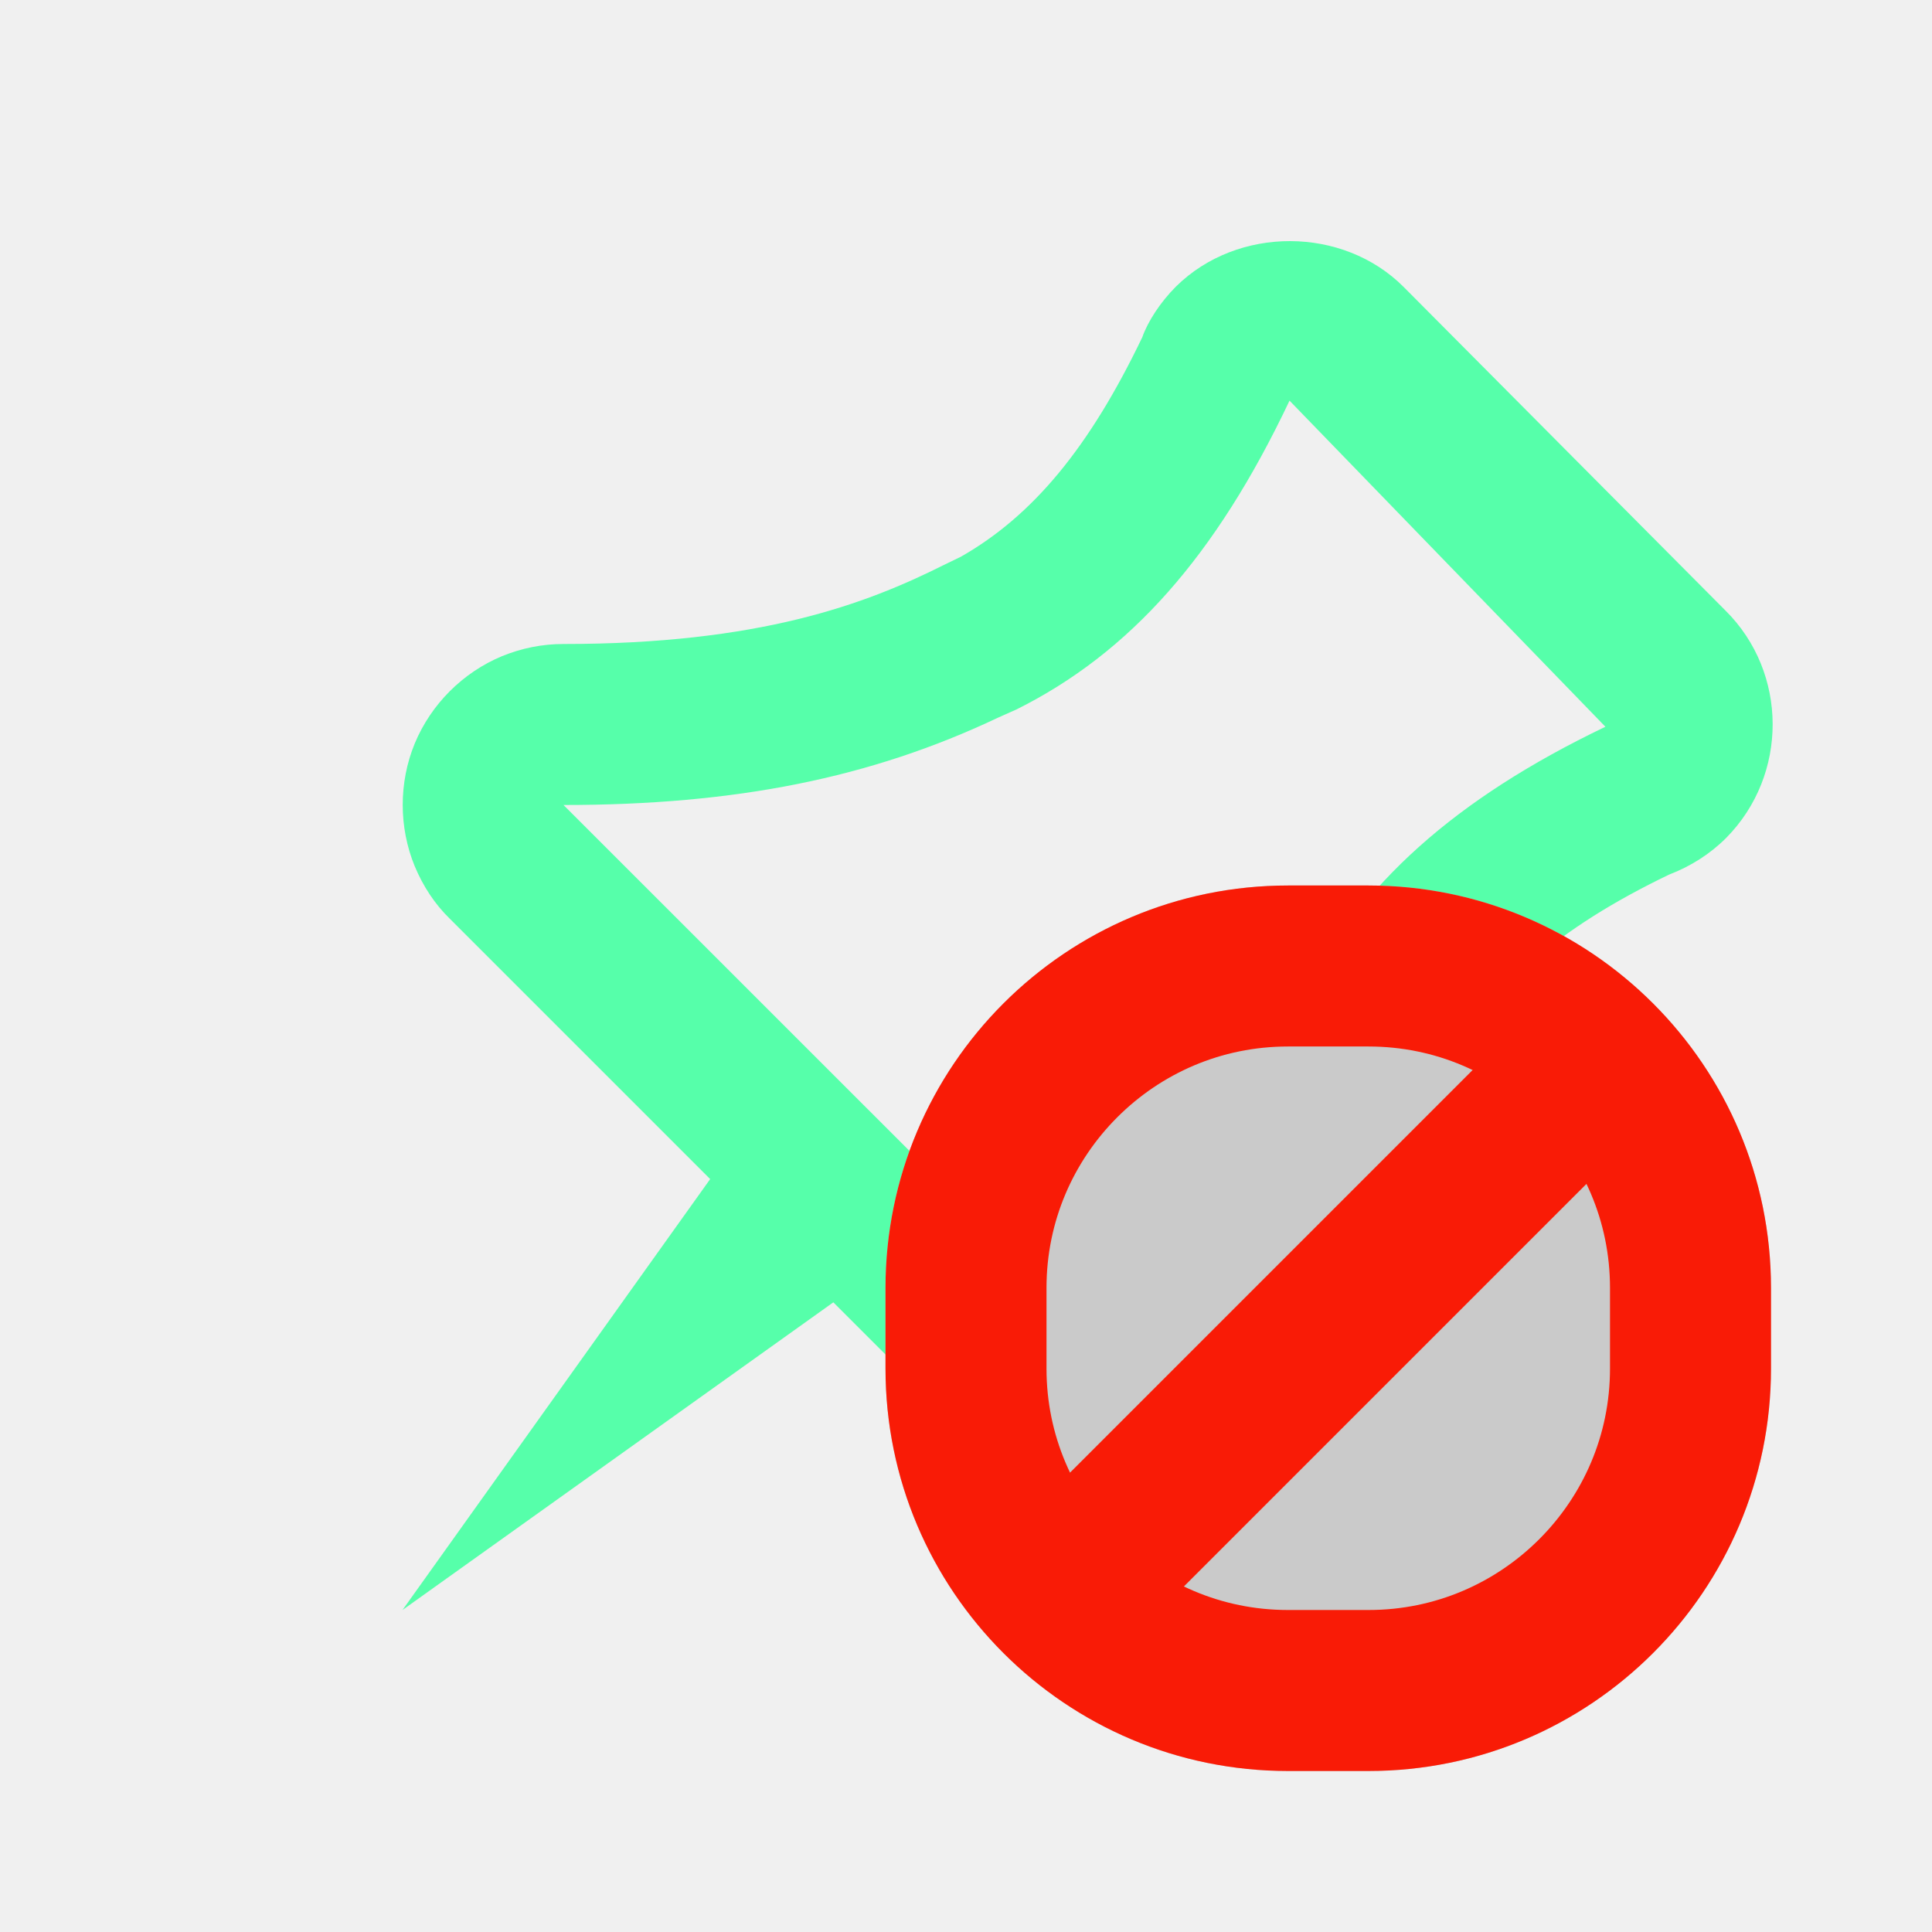
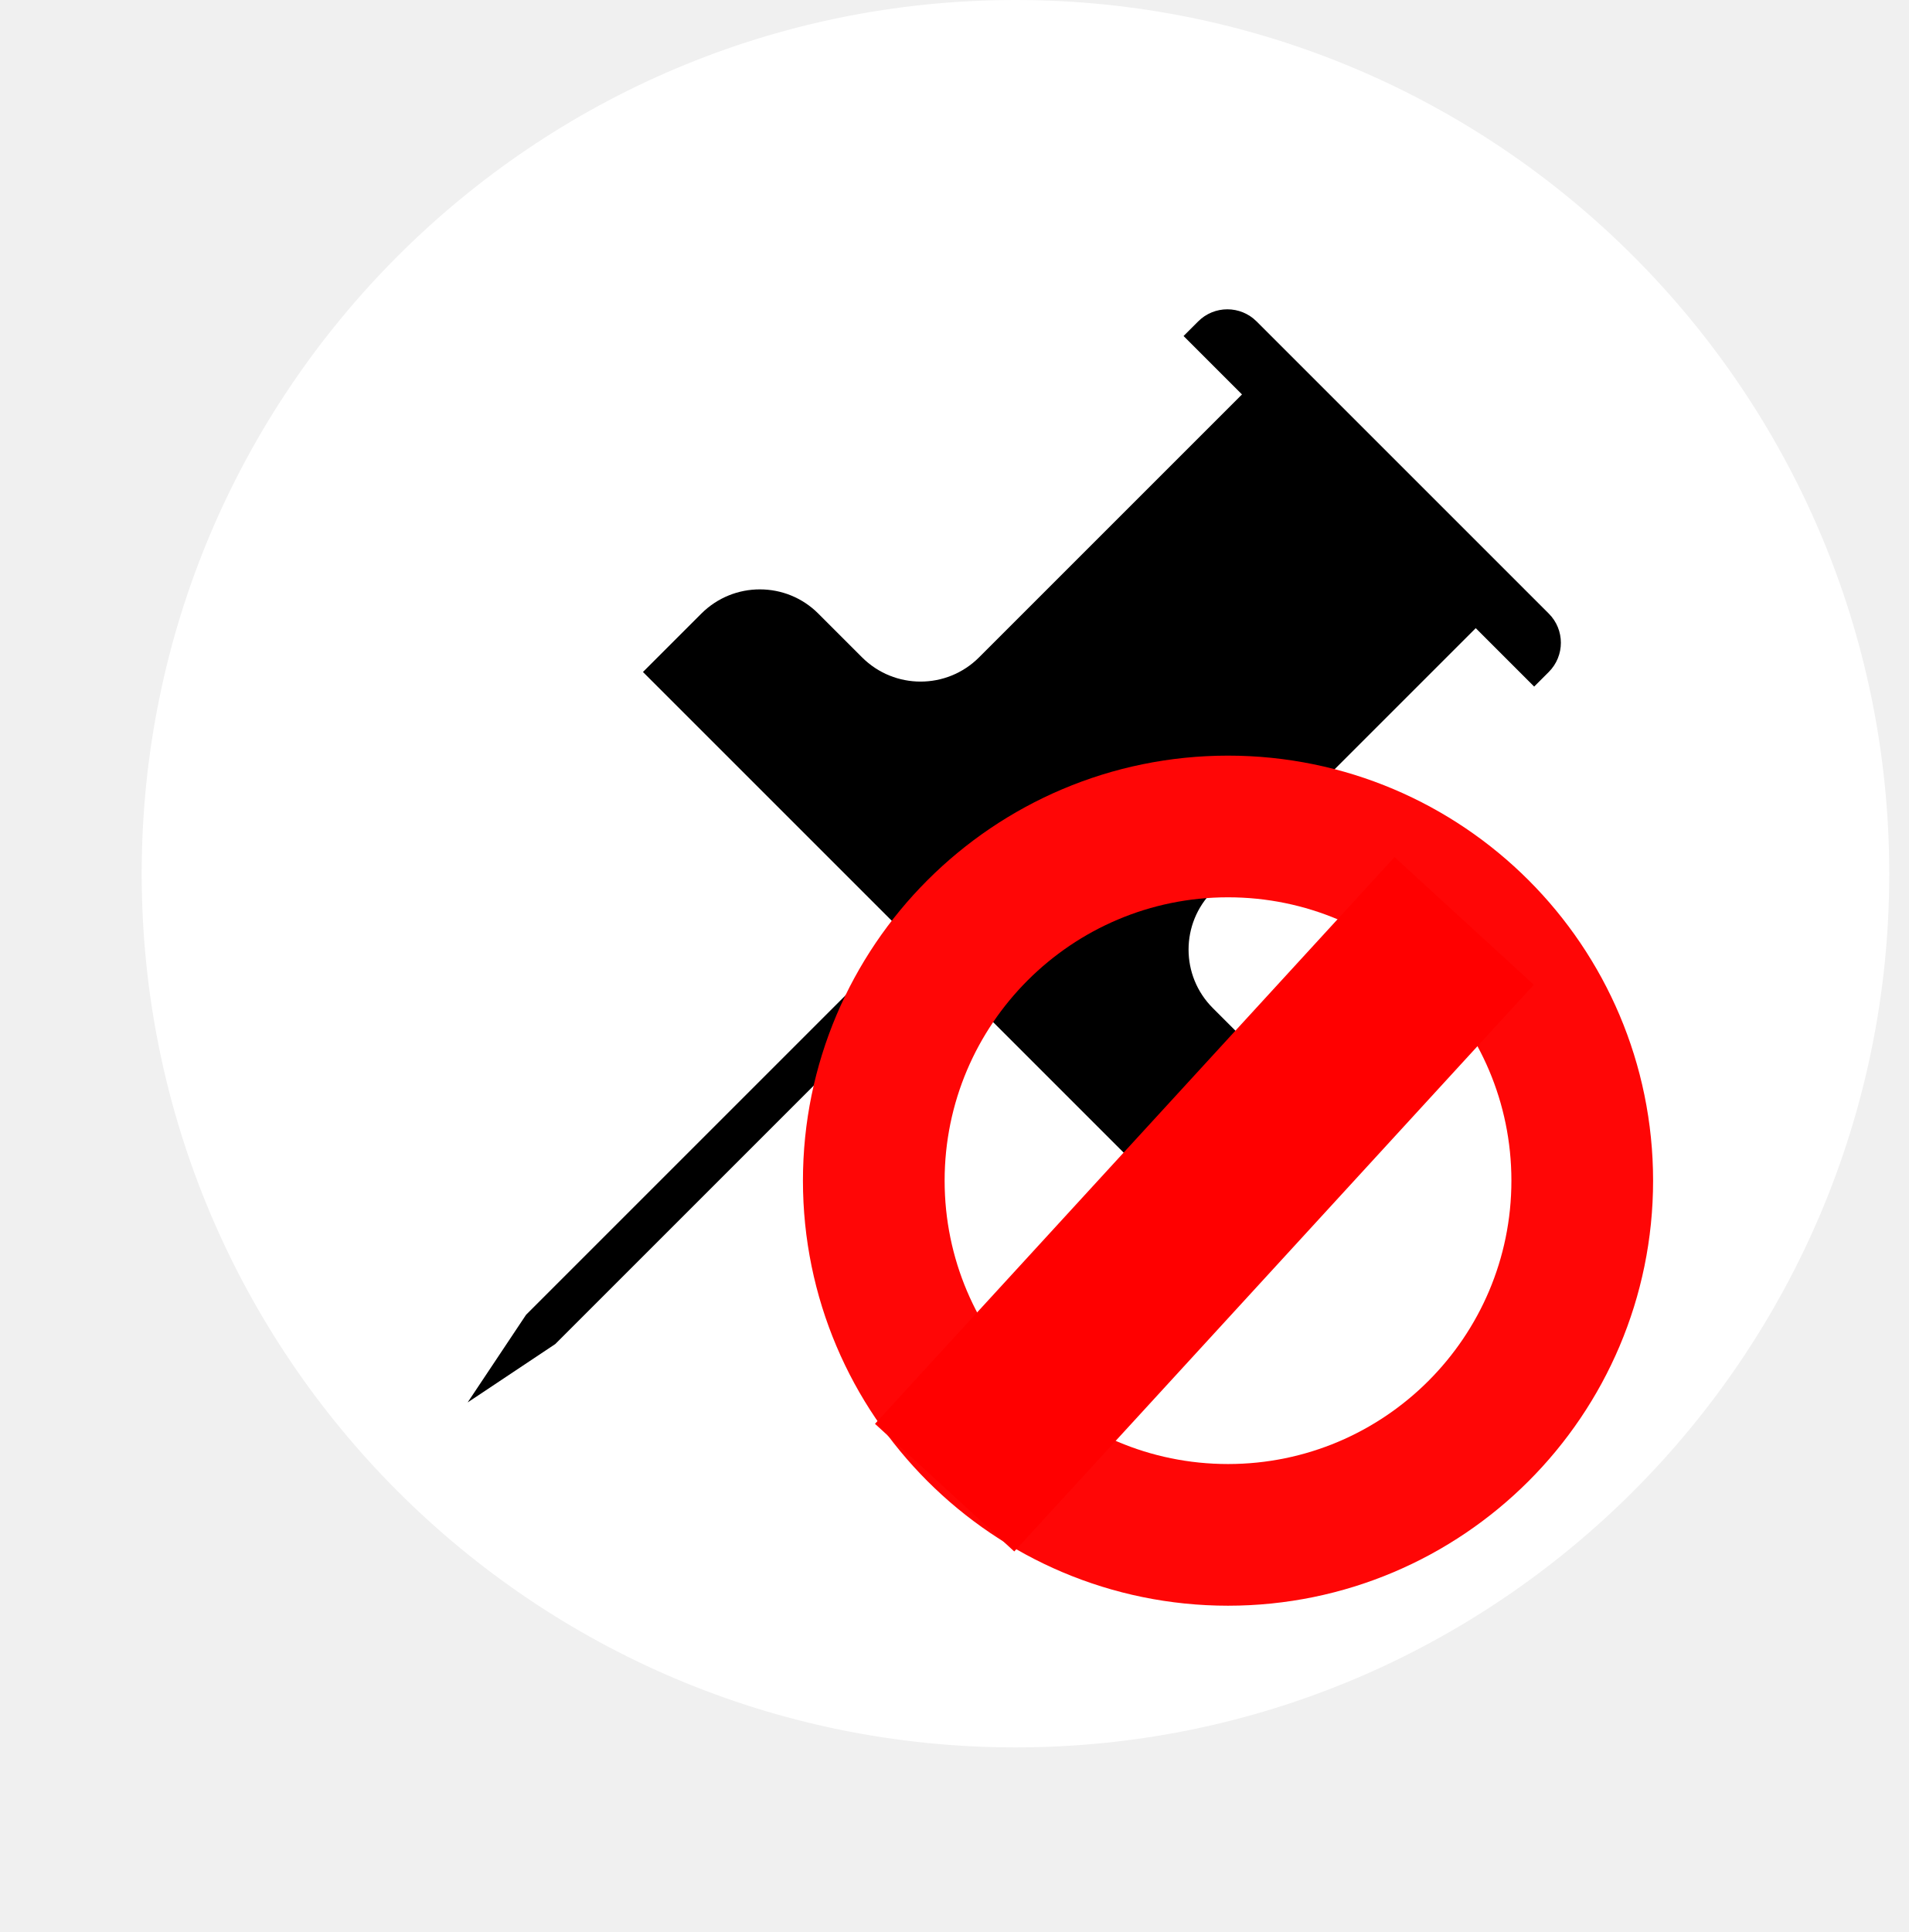
- <svg xmlns="http://www.w3.org/2000/svg" xmlns:xlink="http://www.w3.org/1999/xlink" width="24" height="24" viewBox="0 0 24 24">
+ <svg xmlns="http://www.w3.org/2000/svg" xmlns:xlink="http://www.w3.org/1999/xlink" width="40.409" height="40.909" viewBox="0 0 40.409 40.909">
  <defs>
-     <rect id="rect-1" width="24" height="24" x="0" y="0" />
-     <mask id="mask-2" maskContentUnits="userSpaceOnUse" maskUnits="userSpaceOnUse">
-       <rect width="24" height="24" x="0" y="0" fill="black" />
-       <use fill="white" xlink:href="#rect-1" />
-     </mask>
-     <path id="path-5" fill-rule="evenodd" d="M16 11h1c2.76 0 5 2.24 5 5v1c0 2.76-2.24 5-5 5h-1c-2.76 0-5-2.24-5-5v-1c0-2.76 2.24-5 5-5z" />
-     <mask id="mask-6" x="0" y="0" maskContentUnits="userSpaceOnUse" maskUnits="userSpaceOnUse">
-       <rect width="24" height="24" x="0" y="0" fill="black" />
-       <use fill="white" xlink:href="#path-5" />
+     <path id="path-3" fill-rule="evenodd" d="M26 19c3.311 0 6 2.689 6 6 0 3.311-2.689 6-6 6-3.311 0-6-2.689-6-6 0-3.311 2.689-6 6-6z" />
+     <mask id="mask-4" x="0" y="0" maskContentUnits="userSpaceOnUse" maskUnits="userSpaceOnUse">
+       <rect width="40.409" height="40.909" x="0" y="0" fill="white" />
+       <use fill="black" xlink:href="#path-3" />
    </mask>
  </defs>
  <g>
-     <use fill="none" xlink:href="#rect-1" />
-     <g mask="url(#mask-2)">
-       <rect width="582" height="402" x="-1" y="-1" fill="none" rx="0" ry="0" />
-       <path fill="rgb(86,255,170)" fill-rule="evenodd" d="M17.438 3.566l3.998 4.02c.776.771.78 2.04.008 2.822-.201.201-.44.353-.711.457-1.385.666-2.258 1.422-2.754 2.414-.484.969-.978 2.285-.978 4.721 0 .261-.052.526-.155.768-.197.486-.582.873-1.08 1.078C15.52 19.948 15.264 20 15.001 20c-.263 0-.519-.051-.766-.154-.25-.102-.47-.252-.656-.441l-3.227-3.227L5 20l3.822-5.353-3.235-3.235c-.185-.18-.331-.402-.435-.651-.199-.484-.199-1.041 0-1.525C5.355 8.747 5.75 8.354 6.234 8.152 6.479 8.052 6.734 8 7 8c2.434 0 3.751-.494 4.719-.979l.217-.105c.9-.512 1.601-1.365 2.254-2.727.068-.193.222-.433.418-.629.767-.758 2.078-.75 2.83.006zM14.993 17.991c.007-2.234.376-3.961 1.195-5.604.699-1.399 1.892-2.466 3.755-3.359l-3.924-4.051c-.92 1.941-1.989 3.135-3.388 3.834l-.235.105C10.814 9.665 9.139 10 7 10l7.993 7.991z" />
-       <g>
-         <g>
-           <use fill="rgb(202,202,202)" xlink:href="#path-5" />
-           <use fill-opacity="0" stroke="rgb(249,27,6)" stroke-linecap="butt" stroke-linejoin="miter" stroke-width="4" mask="url(#mask-6)" xlink:href="#path-5" />
-         </g>
-         <path fill="none" stroke="rgb(249,27,6)" stroke-linecap="butt" stroke-linejoin="miter" stroke-width="2" d="M20 13l-7 7" />
-       </g>
-     </g>
+     <path fill="rgb(255,255,255)" fill-rule="evenodd" d="M21.5 8e-8c10.21 0 18.5 8.29 18.5 18.5 0 10.21-8.29 18.5-18.5 18.5-10.21 0-18.5-8.29-18.5-18.5 0-10.21 8.29-18.5 18.5-18.5z" />
+     <path fill="rgb(0,0,0)" fill-rule="evenodd" d="M26.605 6.806c-.342-.342-.896-.342-1.237-3.4e-7l-.309.309 1.237 1.237-5.568 5.568c-.683.683-1.791.683-2.475-7e-7l-.928-.928c-.683-.683-1.791-.683-2.475-7e-7l-1.237 1.237 5.568 5.568-8.043 8.043-1.237 1.856 1.856-1.237 8.043-8.043 5.568 5.568 1.237-1.237c.683-.683.683-1.791 7e-7-2.475l-.928-.928c-.683-.683-.683-1.791 7e-7-2.475l5.568-5.568 1.237 1.237.309-.309c.342-.342.342-.896 3.6e-7-1.237L26.605 6.806z" />
+     <use fill-opacity="0" stroke="rgb(255,6,6)" stroke-linecap="butt" stroke-linejoin="miter" stroke-width="6" mask="url(#mask-4)" xlink:href="#path-3" />
+     <path fill="none" stroke="rgb(255,0,0)" stroke-linecap="butt" stroke-linejoin="miter" stroke-width="4" d="M31 19.5l-11 12" />
  </g>
</svg>
